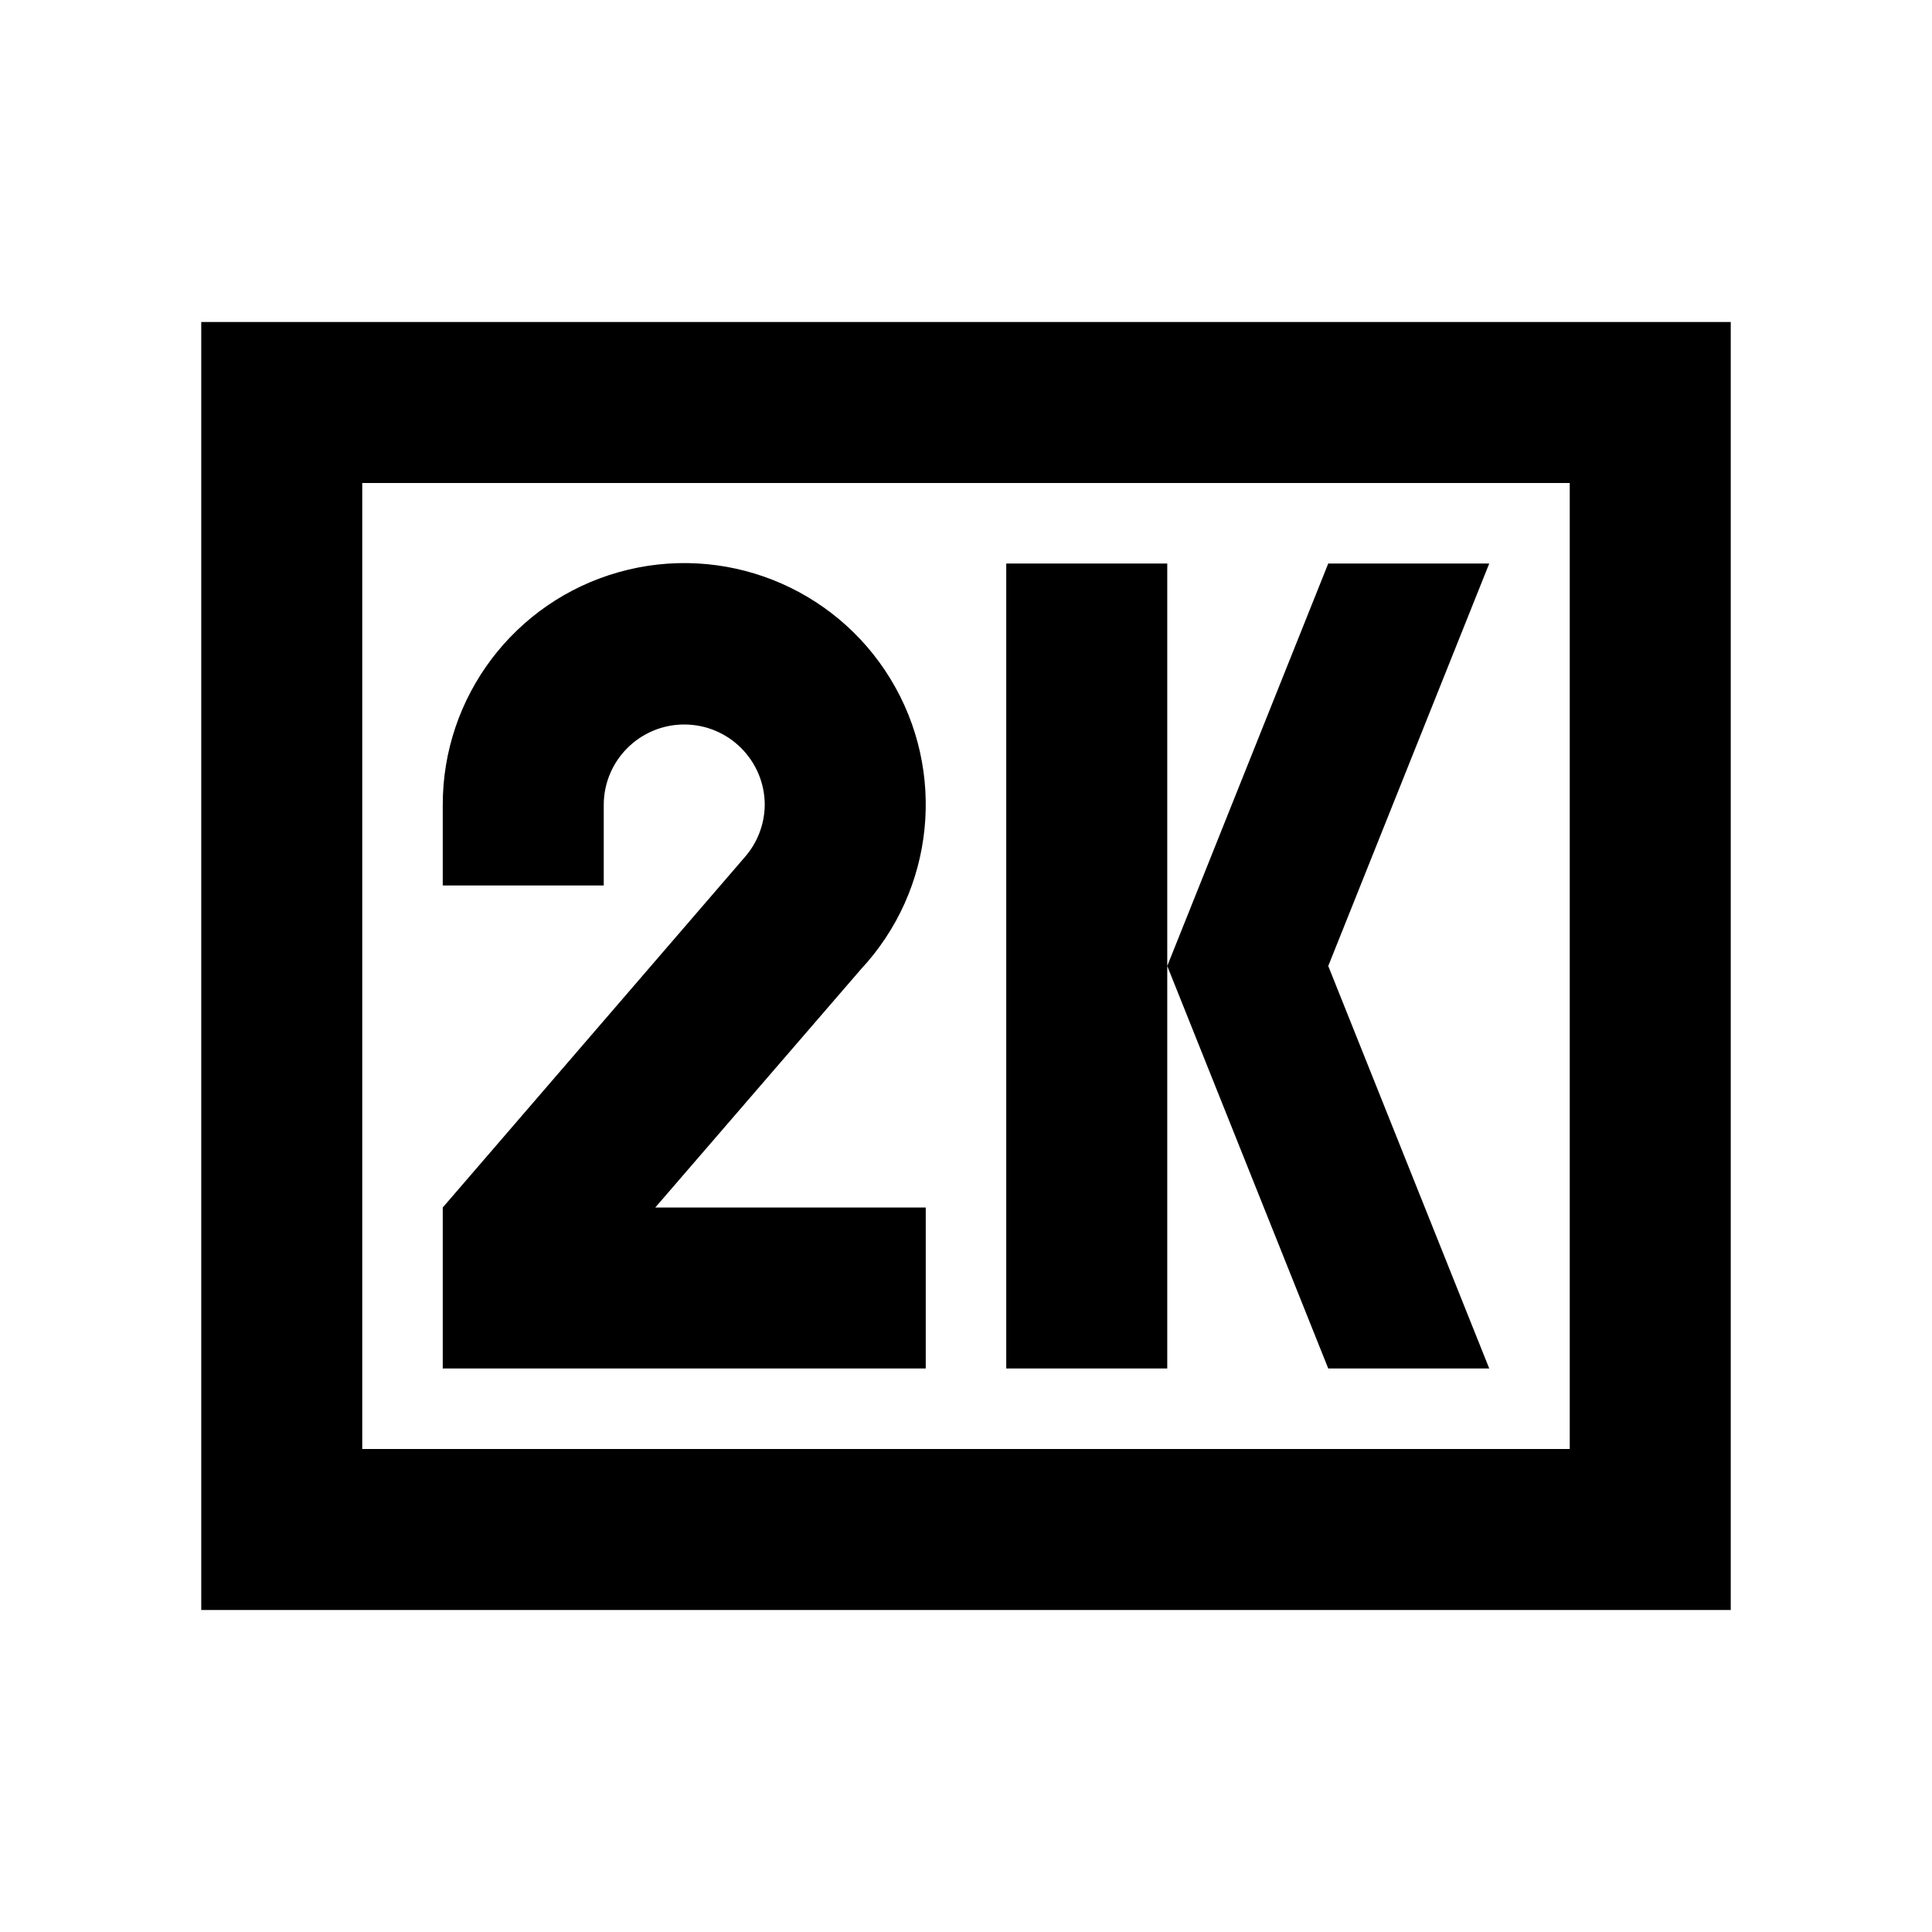
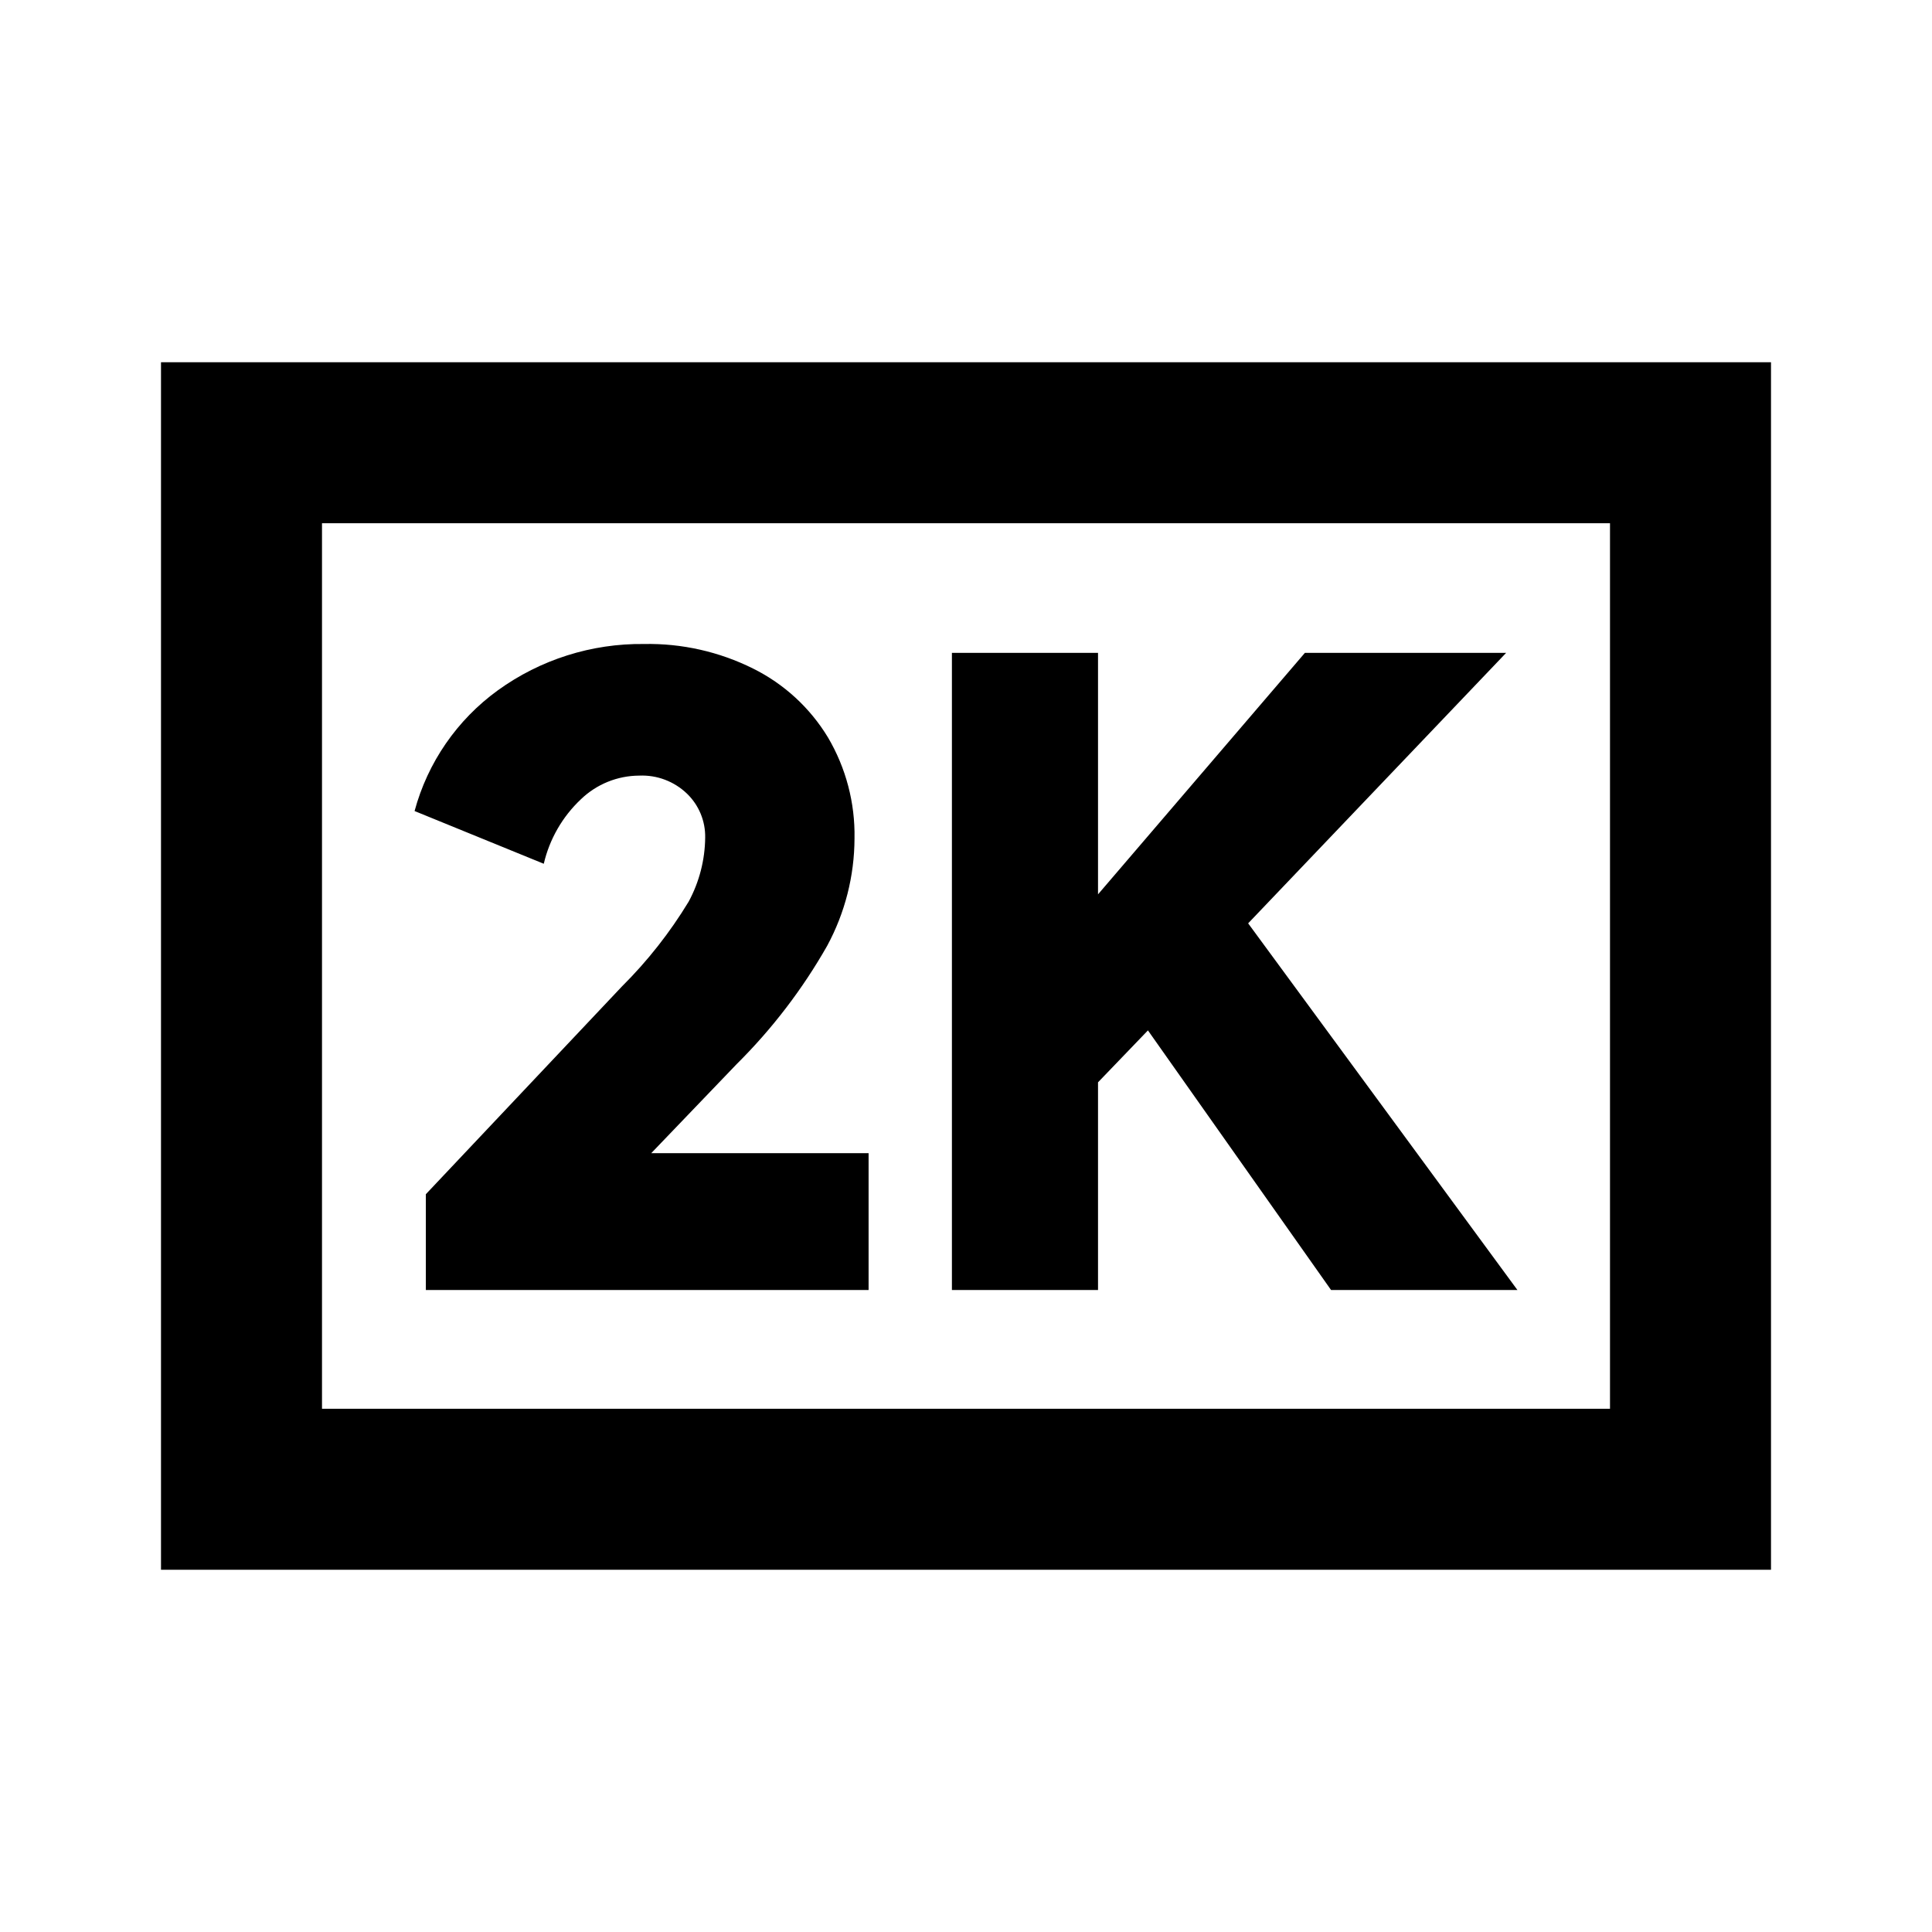
<svg xmlns="http://www.w3.org/2000/svg" viewBox="0 0 48 48">
  <rect width="48" height="48" style="fill:none" />
-   <path d="M39,12V36H9V12H39m4-4H5V40H43V8ZM25,14V34h4V14Zm12,0H33L29,24l4,10h4L33,24ZM21.39,24.08A6,6,0,1,0,11,20h0v2h4V20h0a2,2,0,0,1,4,0,2,2,0,0,1-.5,1.3L11,30v4H23V30H16.28Z" />
+   <path d="M40,13V35H8V13H40m4-4H4V39H44V9ZM16.18,28.65h5.4v3.4h-11V29.67l4.87-5.16a11.05,11.05,0,0,0,1.66-2.11,3.42,3.42,0,0,0,.41-1.59,1.48,1.48,0,0,0-.45-1.09,1.61,1.61,0,0,0-1.19-.45,2.1,2.1,0,0,0-1.45.59,3.2,3.2,0,0,0-.92,1.6L10.3,20.15a5.46,5.46,0,0,1,2.07-3A6.07,6.07,0,0,1,16,16a5.82,5.82,0,0,1,2.71.61,4.53,4.53,0,0,1,1.86,1.71,4.77,4.77,0,0,1,.66,2.51,5.64,5.64,0,0,1-.68,2.67,13.63,13.63,0,0,1-2.25,2.94Zm21.52,3.4H33.07L28.52,25.6l-1.24,1.29v5.16H23.65V16.22h3.63v6l5.14-6h5l-6.41,6.72Z" />
</svg>
